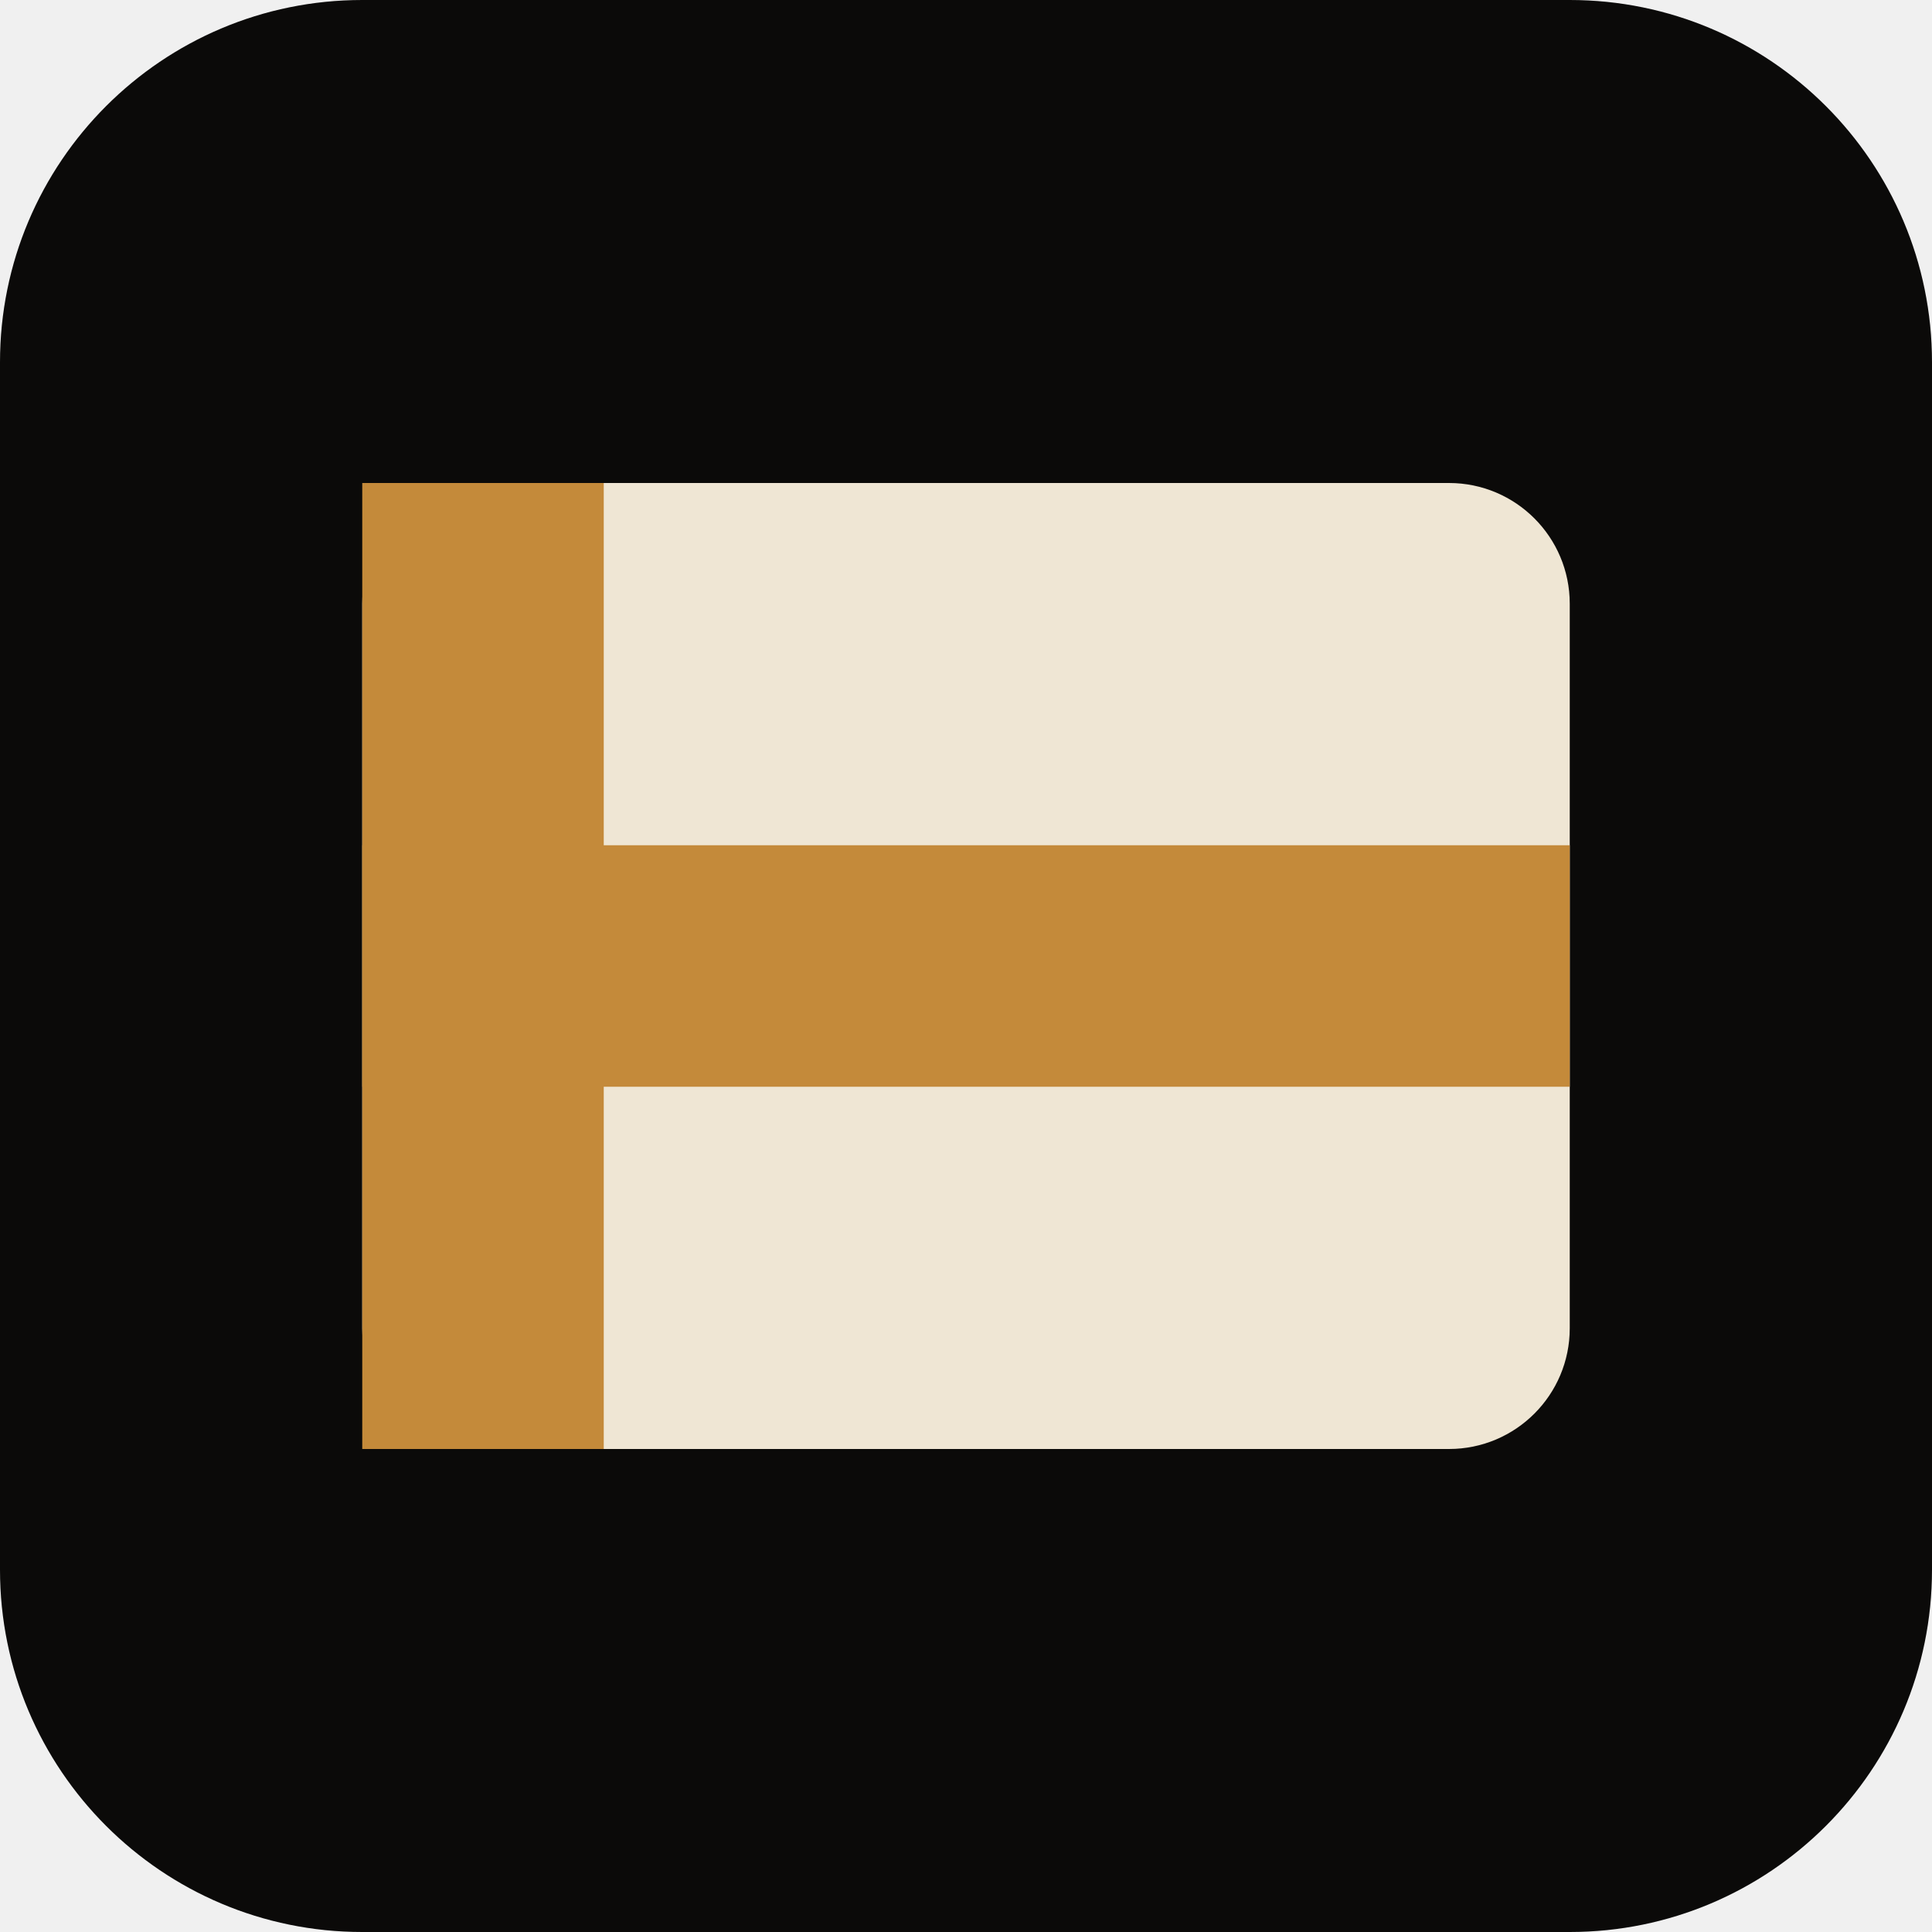
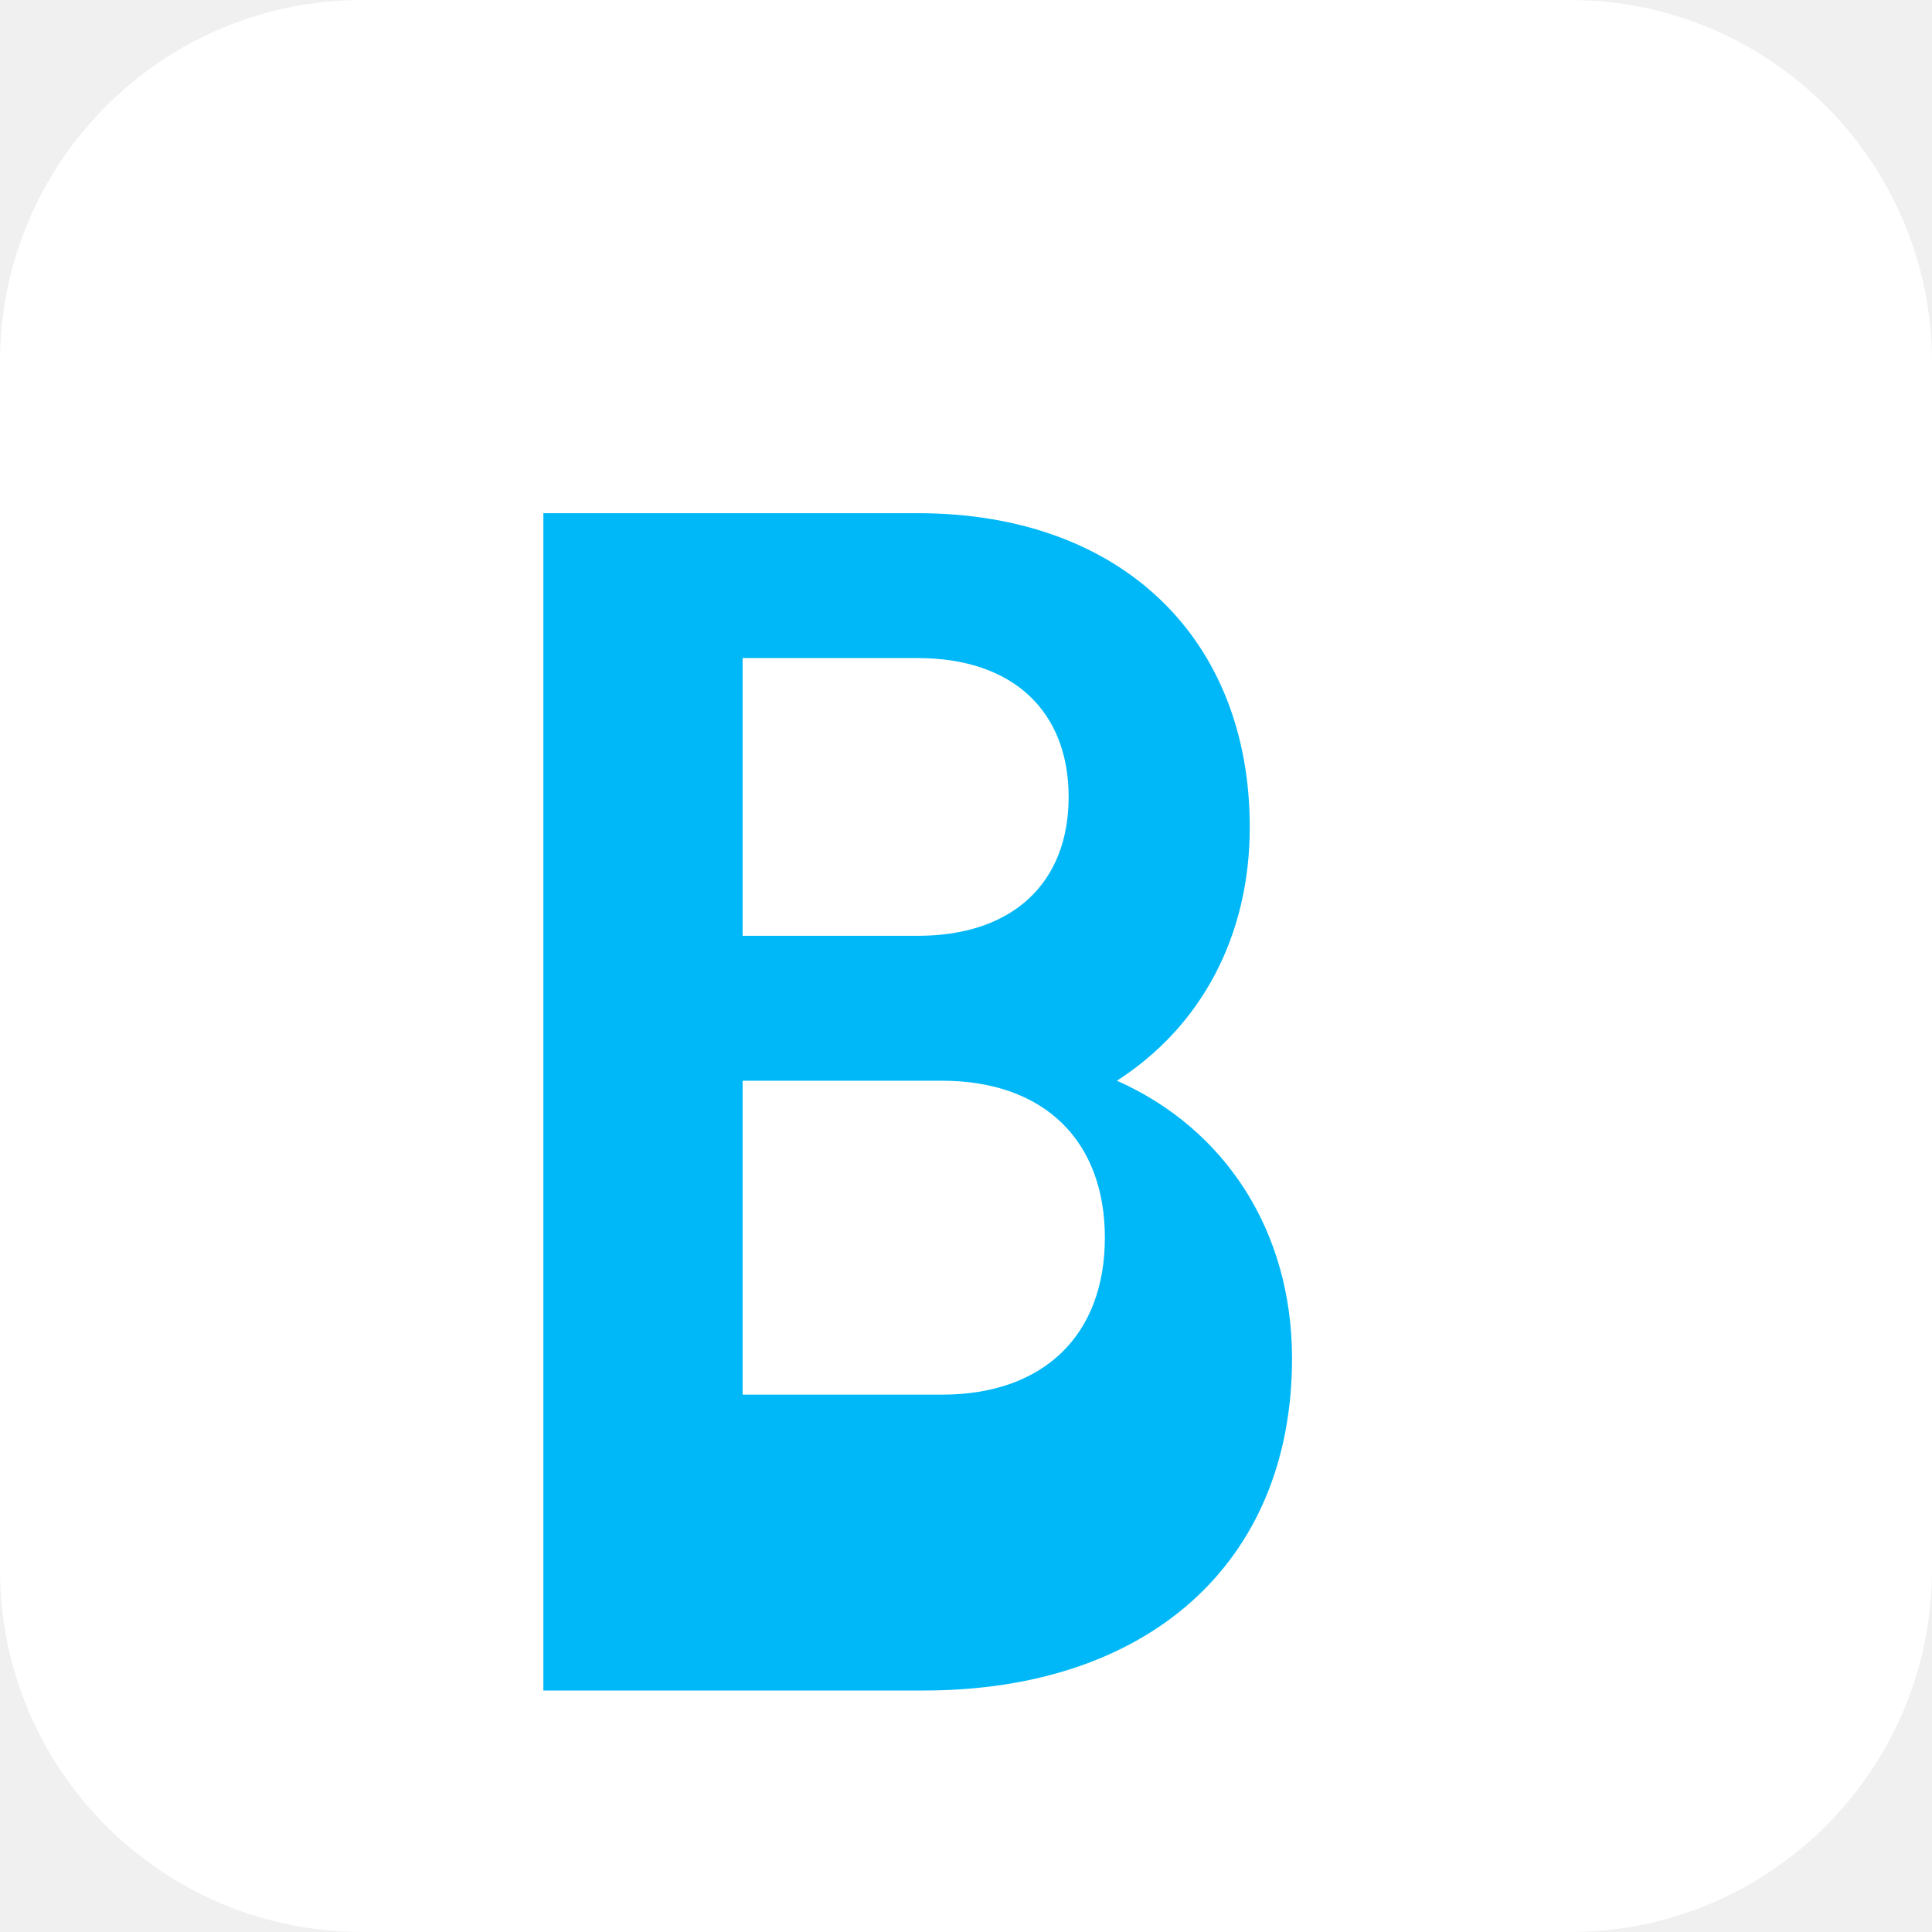
<svg xmlns="http://www.w3.org/2000/svg" viewBox="0 0 32 32">
-   <rect width="32" height="32" rx="6" fill="#0b0a09" />
-   <rect x="6" y="8" width="20" height="16" rx="2" fill="#efe6d4" />
-   <rect x="6" y="14" width="20" height="4" fill="#c48a3a" />
-   <rect x="6" y="8" width="4" height="16" fill="#c48a3a" />
+   <rect width="32" height="32" rx="6" fill="#ffffff" />
+   <path fill="#00b8f8" d="M9 8.5h6.2c3.4 0 5.5 2.1 5.5 5.2 0 1.8-.8 3.3-2.2 4.2 1.8.8 2.9 2.5 2.9 4.6 0 3.4-2.4 5.5-6.1 5.5H9V8.5zm3.3 2.4v4.6h2.9c1.6 0 2.5-.9 2.5-2.3s-.9-2.3-2.5-2.3h-2.9zm0 7v5.2h3.3c1.7 0 2.7-1 2.7-2.6s-1-2.6-2.7-2.6h-3.3z" />
</svg>
